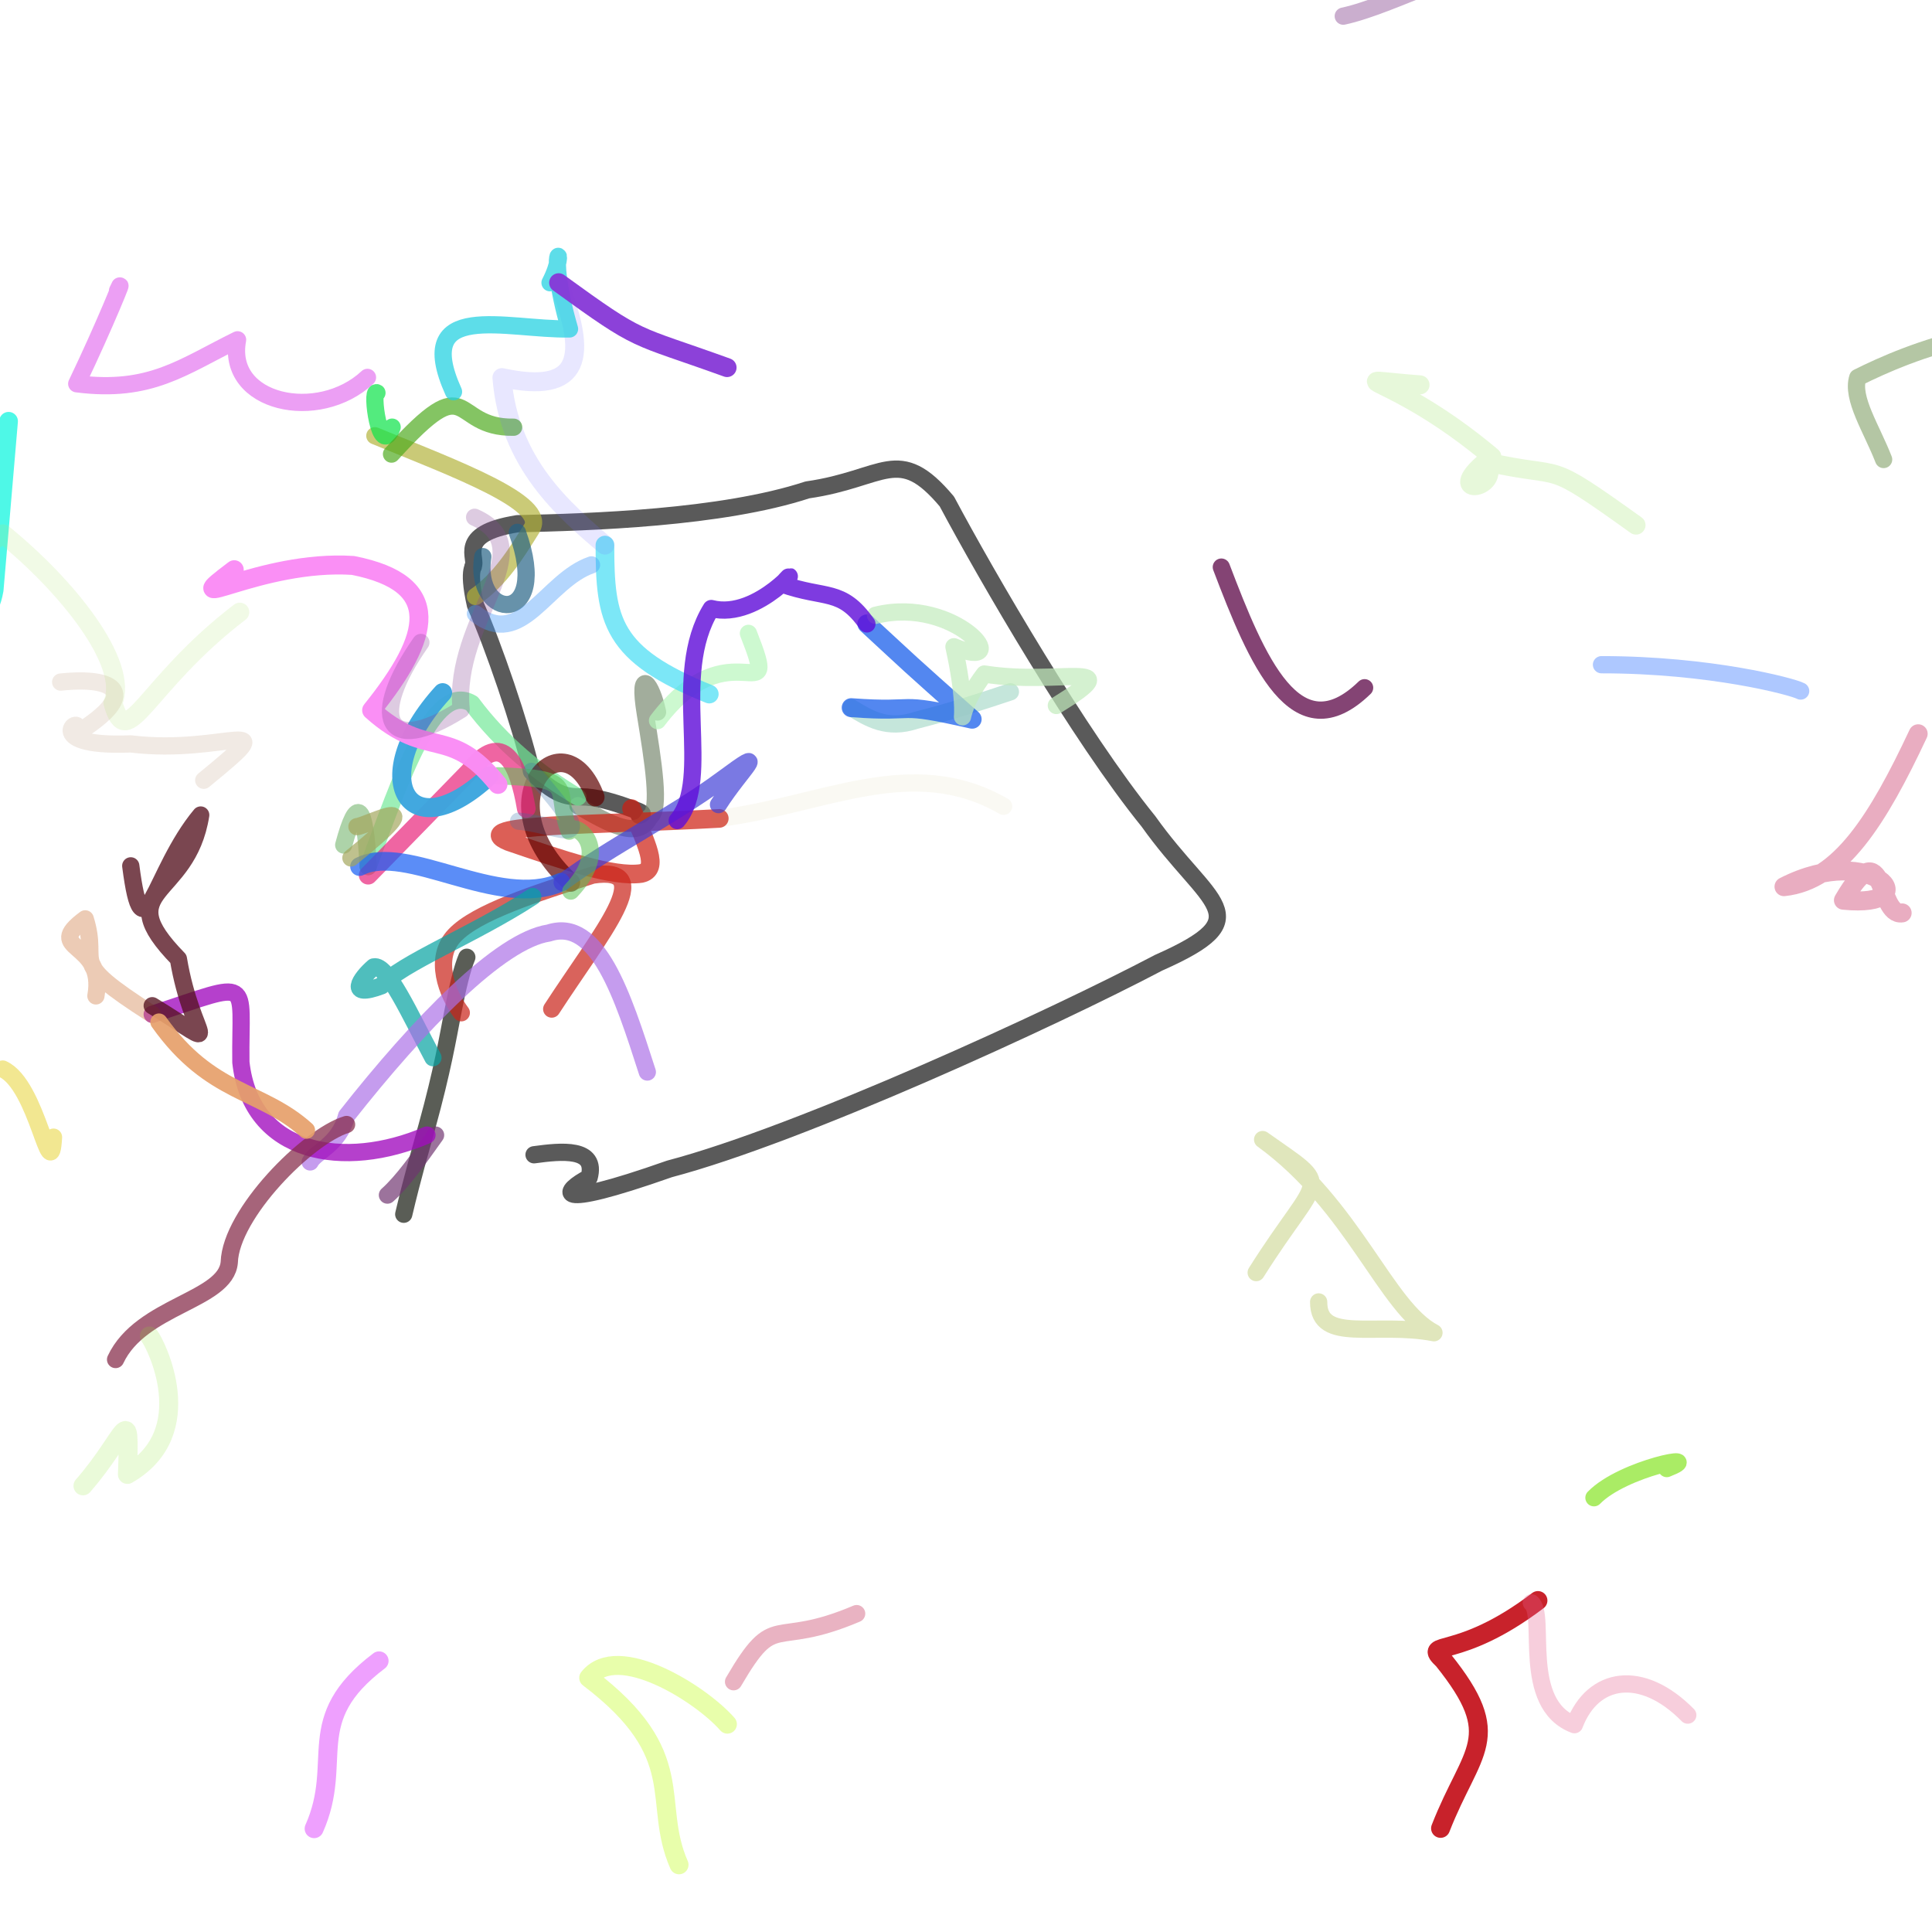
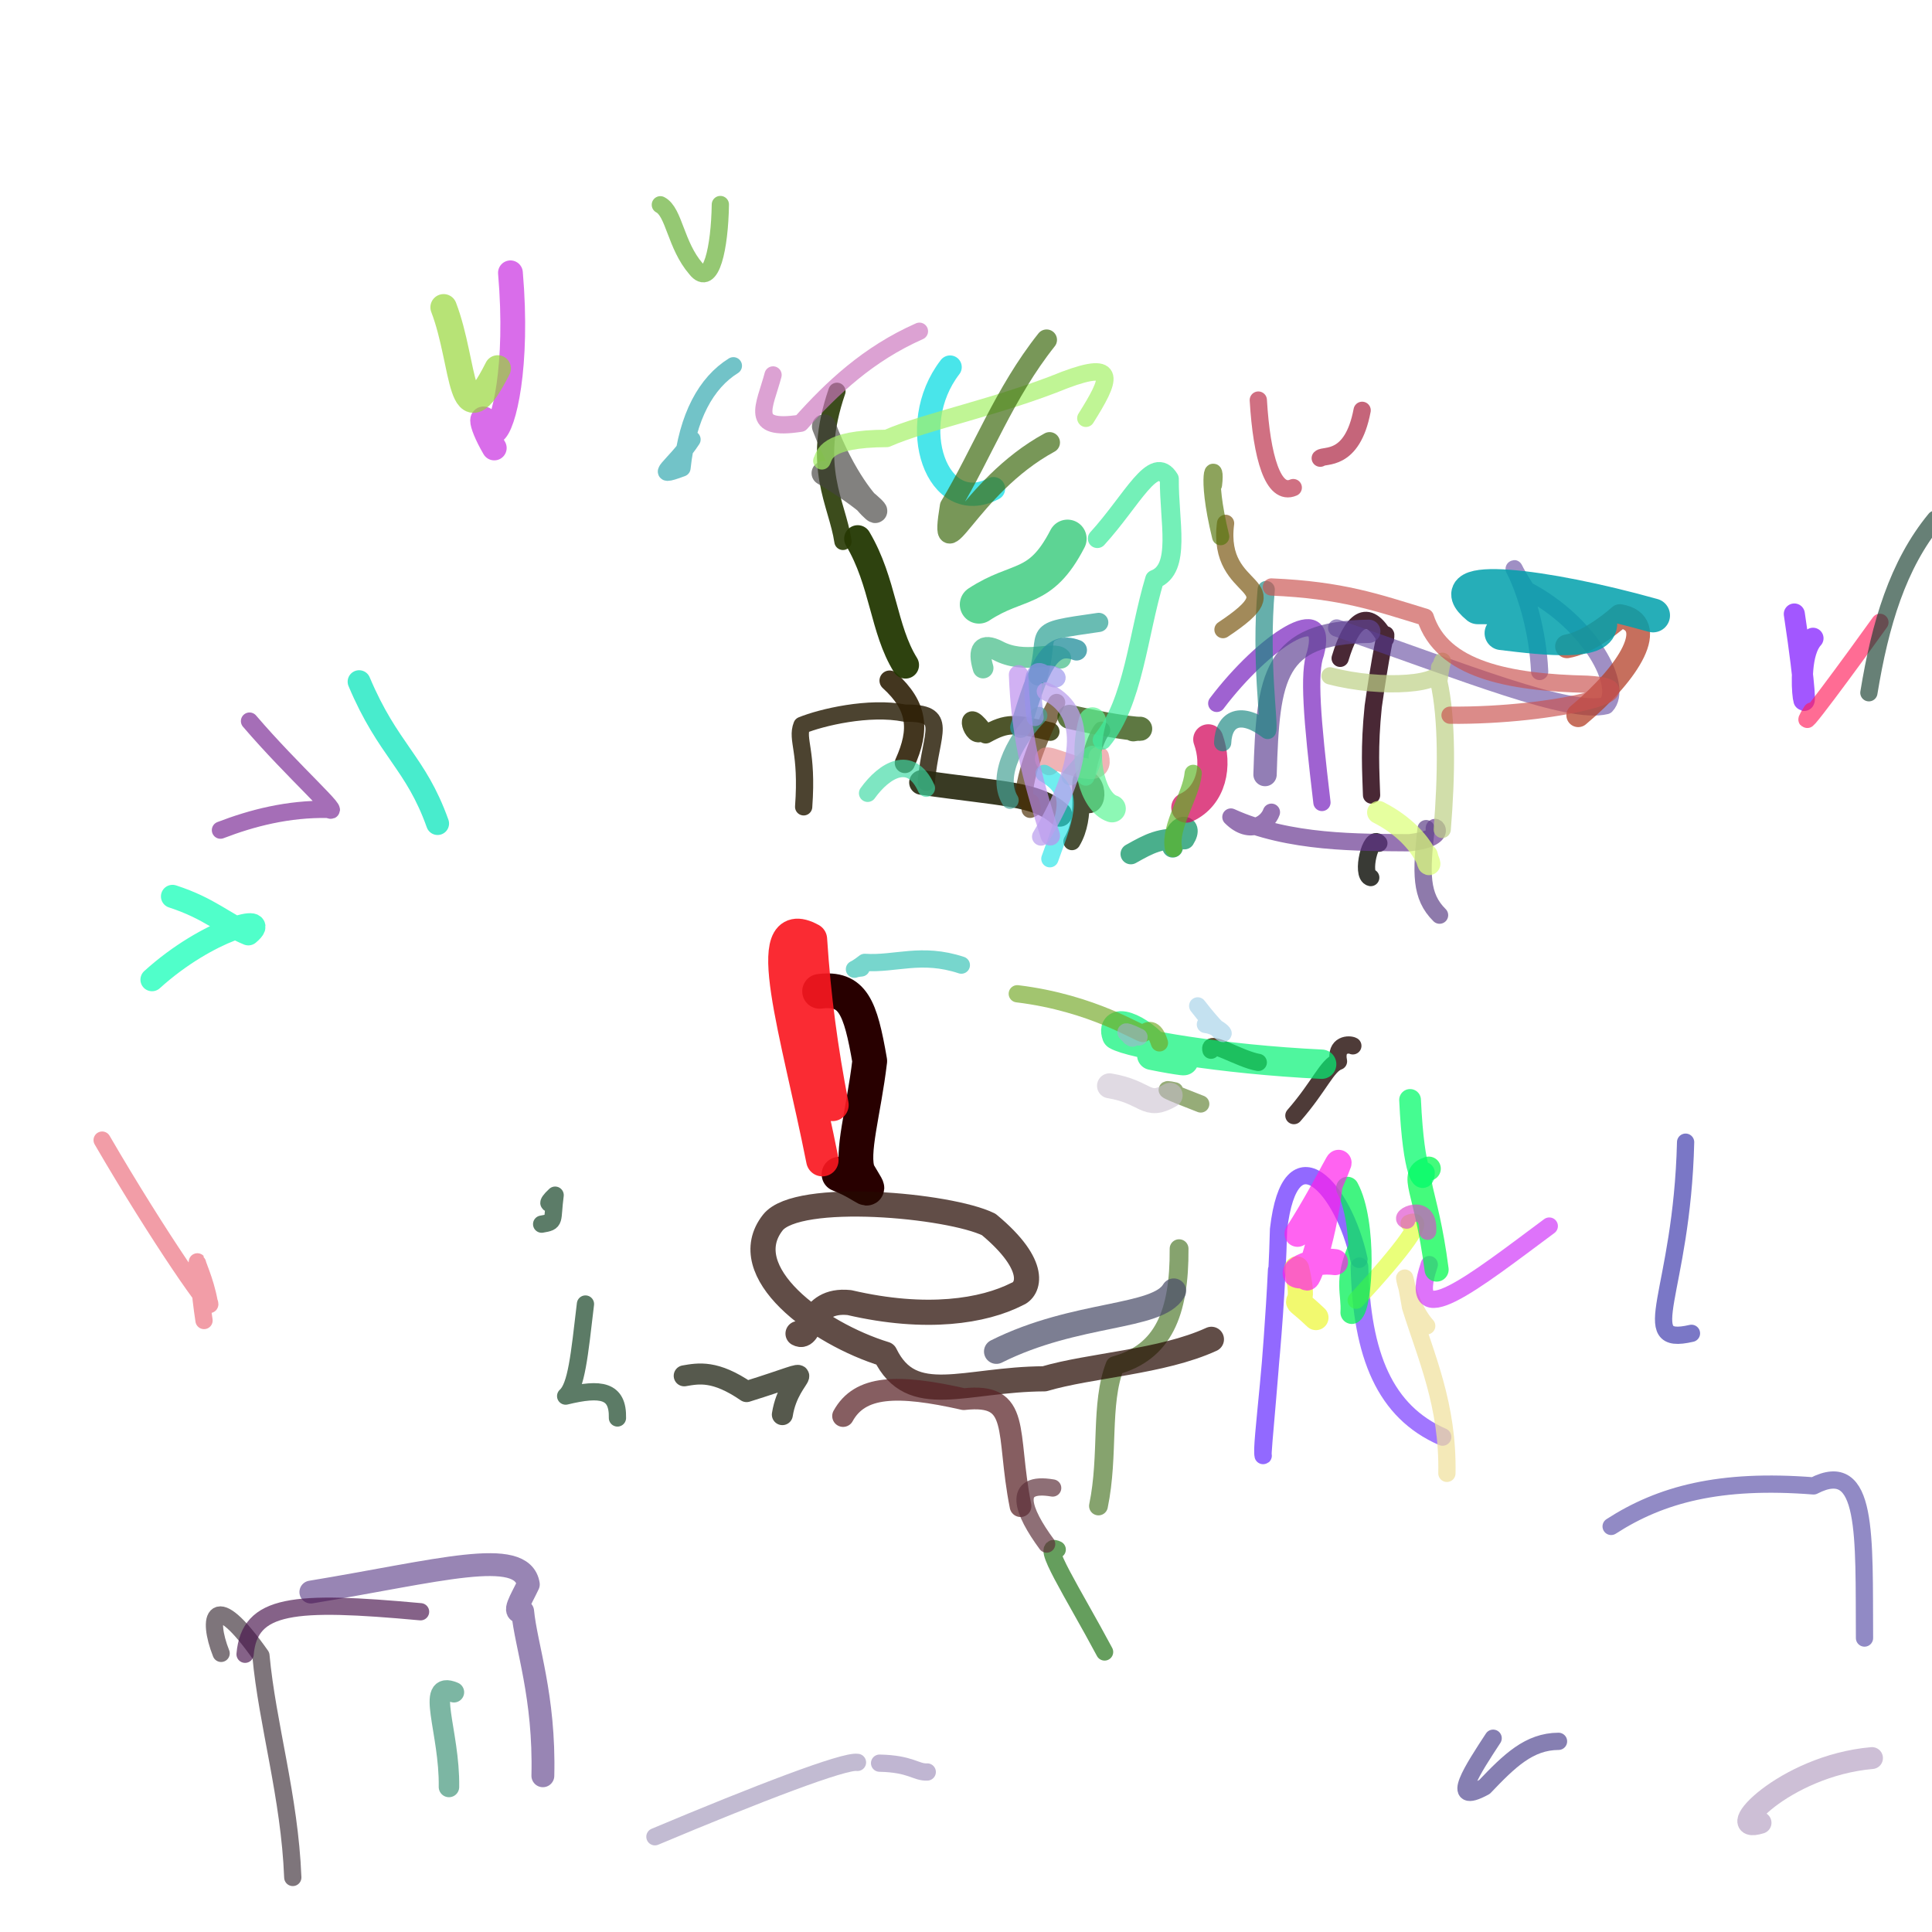
- <svg xmlns="http://www.w3.org/2000/svg" version="1.1" width="956.0" height="956.0">
+ <svg xmlns="http://www.w3.org/2000/svg" version="1.1" width="925.0" height="925.0">
  <defs />
  <g>
-     <path d="M 316.254 403.402 C 319.19 402.752 317.871 402.092 312.527 400.141 C 307.183 398.182 297.824 394.931 290.261 394.405 C 282.699 393.905 276.936 396.108 262.994 381.675 C 257.587 358.708 243.992 319.073 235.26 299.408 C 230.805 279.745 235.48 280.04 233.998 280.416 C 236.784 276.525 224.879 264.179 255.996 259.15 C 291.381 258.39 357.007 256.401 399.52 242.411 C 437.793 236.956 444.437 219.49 468.528 248.147 C 488.351 285.33 534.148 364.368 568.268 406.413 C 598.11 448.468 624.801 453.538 573.263 476.411 C 521.725 503.552 396.235 561.289 331.262 578.407 C 270.556 599.792 278.902 589.104 291.524 582.674 C 295.603 567.709 277.803 569.564 264.259 571.409" stroke-width="8.536" fill="none" stroke="rgb(23, 23, 23)" stroke-opacity="0.71" stroke-linecap="round" stroke-linejoin="round" />
-     <path d="M 230.996 473.669 C 228.722 478.973 226.436 488.534 223.998 501.143 C 221.561 513.753 218.96 529.403 211.264 557.404 C 208.157 568.713 204.219 582.049 199.783 600.839" stroke-width="8.536" fill="none" stroke="rgb(23, 28, 18)" stroke-opacity="0.71" stroke-linecap="round" stroke-linejoin="round" />
-     <path d="M 285.995 398.673 C 300.995 407.392 315.985 416.12 321.539 404.233 C 327.084 400.88 323.193 376.913 319.292 352.957 C 315.392 328.98 322.5 338.531 325.367 352.322" stroke-width="8.536" fill="none" stroke="rgb(124, 140, 116)" stroke-opacity="0.71" stroke-linecap="round" stroke-linejoin="round" />
-     <path d="M 215.531 561.671 C 207.32 573.239 199.108 584.806 191.709 591.361" stroke-width="8.536" fill="none" stroke="rgb(112, 52, 112)" stroke-opacity="0.69" stroke-linecap="round" stroke-linejoin="round" />
-     <path d="M 235.26 295.144 C 247.386 286.783 255.254 274.164 263.112 261.535 C 270.971 248.906 226.102 232.272 185.491 215.628" stroke-width="8.536" fill="none" stroke="rgb(178, 178, 58)" stroke-opacity="0.69" stroke-linecap="round" stroke-linejoin="round" />
-     <path d="M 312.527 400.141 C 319.592 417.301 326.667 430.211 317.241 432.219 C 303.548 434.227 277.625 425.335 251.705 416.455 C 230.044 407.564 295.109 408.405 355.907 404.969" stroke-width="9.237" fill="none" stroke="rgb(205, 30, 18)" stroke-opacity="0.71" stroke-linecap="round" stroke-linejoin="round" />
-     <path d="M 285.995 394.406 C 267.076 383.234 248.157 367.804 233.505 348.097 C 214.586 336.925 198.371 384.992 182.187 428.794" stroke-width="8.536" fill="none" stroke="rgb(113, 232, 151)" stroke-opacity="0.69" stroke-linecap="round" stroke-linejoin="round" />
-     <path d="M 255.996 263.414 C 273.103 310.549 233.763 307.327 238.916 275.422" stroke-width="8.536" fill="none" stroke="rgb(35, 97, 132)" stroke-opacity="0.69" stroke-linecap="round" stroke-linejoin="round" />
-     <path d="M 294.525 394.409 C 279.169 352.785 238.147 395.926 282.452 436.661" stroke-width="9.237" fill="none" stroke="rgb(95, 3, 2)" stroke-opacity="0.71" stroke-linecap="round" stroke-linejoin="round" />
-     <path d="M 228.262 501.143 C 221.237 491.901 214.211 474.127 225.05 462.769 C 235.891 451.412 264.59 442.215 293.289 433.018 C 326.256 428.084 297.496 461.565 273.003 499.307" stroke-width="8.536" fill="none" stroke="rgb(202, 36, 26)" stroke-opacity="0.71" stroke-linecap="round" stroke-linejoin="round" />
-     <path d="M 182.177 428.803 C 180.667 398.192 176.824 392.889 170.084 418.128" stroke-width="8.536" fill="none" stroke="rgb(137, 191, 131)" stroke-opacity="0.69" stroke-linecap="round" stroke-linejoin="round" />
-     <path d="M 182.177 433.07 C 198.84 415.986 215.504 398.912 232.167 381.828 C 248.83 360.477 256.755 378.134 260.403 400.059" stroke-width="9.237" fill="none" stroke="rgb(232, 39, 124)" stroke-opacity="0.71" stroke-linecap="round" stroke-linejoin="round" />
-     <path d="M 177.91 428.797 C 201.182 416.891 246.44 450.274 277.585 436.546" stroke-width="9.237" fill="none" stroke="rgb(25, 94, 243)" stroke-opacity="0.71" stroke-linecap="round" stroke-linejoin="round" />
-     <path d="M 325.357 356.58 C 361.781 308.531 386.837 355.276 370.347 313.404" stroke-width="8.536" fill="none" stroke="rgb(182, 246, 187)" stroke-opacity="0.69" stroke-linecap="round" stroke-linejoin="round" />
-     <path d="M 278.194 436.661 C 303.127 418.258 332.335 404.111 357.269 385.71 C 382.201 367.307 366.739 380.591 355.534 398.143" stroke-width="8.536" fill="none" stroke="rgb(63, 61, 215)" stroke-opacity="0.69" stroke-linecap="round" stroke-linejoin="round" />
-     <path d="M 173.646 424.529 C 216.714 389.827 181.744 408.615 176.623 409.036" stroke-width="8.536" fill="none" stroke="rgb(163, 166, 91)" stroke-opacity="0.69" stroke-linecap="round" stroke-linejoin="round" />
-     <path d="M 194.032 211.36 C 187.923 227.861 183.391 192.231 186.514 194.392" stroke-width="8.536" fill="none" stroke="rgb(13, 227, 74)" stroke-opacity="0.71" stroke-linecap="round" stroke-linejoin="round" />
-     <path d="M 499.971 342.336 C 485.812 347.039 471.649 351.741 453.229 356.446 C 439.072 361.15 430.132 355.662 421.193 350.175" stroke-width="8.536" fill="none" stroke="rgb(173, 219, 204)" stroke-opacity="0.71" stroke-linecap="round" stroke-linejoin="round" />
-     <path d="M 792.455 328.914 C 846.149 328.91 886.927 339.726 891.004 341.94" stroke-width="8.536" fill="none" stroke="rgb(138, 176, 255)" stroke-opacity="0.69" stroke-linecap="round" stroke-linejoin="round" />
-     <path d="M 4.247 208.446 C 1.876 236.268 -0.505 264.087 -2.876 291.897 C -7.38 317.574 -25.879 302.65 -44.378 287.718" stroke-width="9.237" fill="none" stroke="rgb(7, 245, 221)" stroke-opacity="0.71" stroke-linecap="round" stroke-linejoin="round" />
-     <path d="M 254.151 211.393 C 222.339 211.953 234.107 180.147 193.735 224.7" stroke-width="8.536" fill="none" stroke="rgb(77, 169, 30)" stroke-opacity="0.69" stroke-linecap="round" stroke-linejoin="round" />
-     <path d="M 788.727 741.118 C 803.31 726.189 845.437 718.531 824.768 726.673" stroke-width="8.536" fill="none" stroke="rgb(132, 227, 33)" stroke-opacity="0.69" stroke-linecap="round" stroke-linejoin="round" />
-     <path d="M 263.634 443.624 C 234.917 462.446 197.68 477.013 188.812 487.791 C 171.443 494.31 178.178 484.241 184.917 478.447 C 191.657 476.921 202.947 502.275 214.228 523.36" stroke-width="8.536" fill="none" stroke="rgb(8, 164, 162)" stroke-opacity="0.71" stroke-linecap="round" stroke-linejoin="round" />
-     <path d="M 26.47 562.694 C 25.026 588.885 18.564 536.792 1.331 528.991" stroke-width="8.536" fill="none" stroke="rgb(236, 220, 96)" stroke-opacity="0.69" stroke-linecap="round" stroke-linejoin="round" />
-     <path d="M 320.31 530.465 C 307.977 492.128 295.645 453.802 271.554 461.683 C 247.463 465.297 207.335 506.602 171.485 552.165 C 167.684 566.68 156.057 569.794 153.488 574.956" stroke-width="8.536" fill="none" stroke="rgb(171, 112, 230)" stroke-opacity="0.69" stroke-linecap="round" stroke-linejoin="round" />
-     <path d="M 932.06 227.373 C 926.156 212.182 915.993 196.991 919.259 186.81 C 931.06 180.896 952.023 171.447 977.25 166.266 C 1004.612 163.218 1001.439 178.17 998.265 193.112" stroke-width="8.536" fill="none" stroke="rgb(146, 172, 123)" stroke-opacity="0.69" stroke-linecap="round" stroke-linejoin="round" />
-     <path d="M 299.335 269.724 C 299.333 307.356 302.467 323.876 350.974 343.445" stroke-width="9.237" fill="none" stroke="rgb(71, 221, 244)" stroke-opacity="0.71" stroke-linecap="round" stroke-linejoin="round" />
-     <path d="M 282.462 440.928 C 303.617 418.477 283.587 406.145 281.637 411.282 C 273.425 389.765 287.496 385.359 246.401 383.881" stroke-width="8.536" fill="none" stroke="rgb(89, 192, 83)" stroke-opacity="0.55" stroke-linecap="round" stroke-linejoin="round" />
-     <path d="M 355.907 404.969 C 407.835 398.255 451.287 372.868 496.609 398.971" stroke-width="8.536" fill="none" stroke="rgb(161, 139, 33)" stroke-opacity="0.053" stroke-linecap="round" stroke-linejoin="round" />
-     <path d="M 262.994 381.675 C 299.639 423.403 278.048 408.323 256.603 406.334" stroke-width="8.536" fill="none" stroke="rgb(49, 110, 168)" stroke-opacity="0.267" stroke-linecap="round" stroke-linejoin="round" />
-     <path d="M 211.264 561.671 C 170.449 579.195 124.235 571.525 119.194 525.634 C 118.656 483.633 126.382 485.085 75.328 501.916" stroke-width="8.536" fill="none" stroke="rgb(161, 13, 190)" stroke-opacity="0.787" stroke-linecap="round" stroke-linejoin="round" />
-     <path d="M 299.335 269.724 C 279.544 252.784 251.759 229.568 248.374 186.853 C 288.418 195.596 290.602 175.918 276.435 139.906" stroke-width="9.389" fill="none" stroke="rgb(112, 106, 255)" stroke-opacity="0.162" stroke-linecap="round" stroke-linejoin="round" />
-     <path d="M 421.192 350.175 C 456.251 352.783 441.178 346.835 481.038 355.877 C 447.234 325.956 451.737 329.73 428.959 308.731" stroke-width="9.389" fill="none" stroke="rgb(30, 97, 235)" stroke-opacity="0.76" stroke-linecap="round" stroke-linejoin="round" />
-     <path d="M 235.26 303.675 C 258.035 321.738 270.404 287.1 292.684 279.523" stroke-width="8.536" fill="none" stroke="rgb(74, 154, 249)" stroke-opacity="0.414" stroke-linecap="round" stroke-linejoin="round" />
-     <path d="M 171.487 556.432 C 152.182 562.34 114.214 600.633 113.45 624.614 C 111.842 643.621 69.752 645.917 57.19 672.721" stroke-width="8.536" fill="none" stroke="rgb(133, 43, 73)" stroke-opacity="0.727" stroke-linecap="round" stroke-linejoin="round" />
-     <path d="M 242.133 383.881 C 201.648 421.671 180.614 384.916 219.018 342.74" stroke-width="9.389" fill="none" stroke="rgb(59, 165, 222)" stroke-opacity="0.964" stroke-linecap="round" stroke-linejoin="round" />
-     <path d="M 272.167 139.906 C 282.273 120.431 269.049 118.786 281.809 162.765 C 250.693 163.368 203.611 147.786 224.403 193.843" stroke-width="8.536" fill="none" stroke="rgb(36, 209, 225)" stroke-opacity="0.737" stroke-linecap="round" stroke-linejoin="round" />
-     <path d="M 75.328 501.92 C 31.957 474.189 49.69 478.67 42.171 454.679 C 20.469 470.755 52.381 465.268 47.461 492.799" stroke-width="8.536" fill="none" stroke="rgb(208, 129, 76)" stroke-opacity="0.414" stroke-linecap="round" stroke-linejoin="round" />
-     <path d="M 433.227 304.464 C 473.387 294.489 503.266 333.247 472.034 320.023 C 482.845 368.746 467.502 359.225 487.096 333.511 C 523.762 339.479 560.487 325.763 522.706 349.09" stroke-width="8.536" fill="none" stroke="rgb(194, 235, 189)" stroke-opacity="0.709" stroke-linecap="round" stroke-linejoin="round" />
-     <path d="M 276.435 139.906 C 318.293 170.286 312.191 164.689 359.771 181.888" stroke-width="9.389" fill="none" stroke="rgb(134, 56, 215)" stroke-opacity="0.952" stroke-linecap="round" stroke-linejoin="round" />
-     <path d="M 428.959 308.731 C 416.345 290.787 408.426 296.671 386.961 289.021 C 399.845 274.281 375.815 307.286 351.959 301.113 C 331.259 334.565 352.999 384.828 335.104 406.044" stroke-width="8.536" fill="none" stroke="rgb(95, 13, 216)" stroke-opacity="0.808" stroke-linecap="round" stroke-linejoin="round" />
-     <path d="M 246.401 388.148 C 222.165 358.061 212.16 376.73 183.901 351.444 C 213.383 314.775 219.909 288.754 174.677 279.794 C 128.408 276.759 84.433 305.615 115.907 281.914" stroke-width="9.389" fill="none" stroke="rgb(250, 141, 245)" stroke-opacity="0.977" stroke-linecap="round" stroke-linejoin="round" />
-     <path d="M 75.328 497.652 C 113.24 520.837 95.238 516.153 88.268 474.469 C 53.587 438.9 92.775 445.219 99.314 403.29 C 75.918 431.329 70.916 476.607 64.703 428.443" stroke-width="8.536" fill="none" stroke="rgb(85, 18, 31)" stroke-opacity="0.779" stroke-linecap="round" stroke-linejoin="round" />
-     <path d="M 234.851 255.963 C 269.678 271.465 223.717 306.781 228.188 351.076 C 189.688 375.352 182.899 354.108 208.254 317.906" stroke-width="8.536" fill="none" stroke="rgb(134, 71, 150)" stroke-opacity="0.284" stroke-linecap="round" stroke-linejoin="round" />
-     <path d="M 712.831 904.715 C 728.199 865.325 745.175 860.102 714.197 821.46 C 703.428 811.214 721.269 822.233 761.005 791.992" stroke-width="9.389" fill="none" stroke="rgb(200, 34, 43)" stroke-opacity="1.0" stroke-linecap="round" stroke-linejoin="round" />
-     <path d="M 73.924 661.083 C 76.887 664.705 99.31 708.744 63.046 729.583 C 64.424 691.39 62.951 710.131 41.057 735.237" stroke-width="9.389" fill="none" stroke="rgb(138, 228, 36)" stroke-opacity="0.172" stroke-linecap="round" stroke-linejoin="round" />
-     <path d="M 336.002 922.745 C 322.236 891.356 341.955 868.614 291.311 830.237 C 305.496 812.236 346.789 838.07 359.936 853.154" stroke-width="9.389" fill="none" stroke="rgb(192, 252, 23)" stroke-opacity="0.362" stroke-linecap="round" stroke-linejoin="round" />
-     <path d="M 78.659 505.747 C 104.345 541.935 129.258 539.019 151.626 559.244" stroke-width="8.536" fill="none" stroke="rgb(230, 159, 106)" stroke-opacity="0.921" stroke-linecap="round" stroke-linejoin="round" />
-     <path d="M 664.685 7.992 C 689.579 2.664 731.823 -21.546 719.416 -5.332 C 670.642 -45.043 627.947 -38.496 582.53 -71.827" stroke-width="8.536" fill="none" stroke="rgb(119, 47, 129)" stroke-opacity="0.389" stroke-linecap="round" stroke-linejoin="round" />
-     <path d="M 652.503 644.225 C 652.428 665.134 680.91 653.921 709.557 659.471 C 685.813 647.093 669.994 596.703 624.777 563.879 C 660.815 589.431 653.562 578.961 621.591 629.708" stroke-width="8.536" fill="none" stroke="rgb(156, 178, 43)" stroke-opacity="0.313" stroke-linecap="round" stroke-linejoin="round" />
-     <path d="M 30.022 337.51 C 58.07 334.55 69.155 343.531 38.043 362.772 C 42.124 350.982 17.609 369.998 64.679 368.101 C 111.797 373.854 142.955 351.54 100.81 386.086" stroke-width="8.536" fill="none" stroke="rgb(171, 136, 97)" stroke-opacity="0.175" stroke-linecap="round" stroke-linejoin="round" />
-     <path d="M 362.985 832.162 C 384.138 795.959 381.407 816.517 423.885 798.461" stroke-width="8.536" fill="none" stroke="rgb(216, 121, 147)" stroke-opacity="0.57" stroke-linecap="round" stroke-linejoin="round" />
-     <path d="M 58.165 143.849 C 63.12 132.943 51.963 160.717 37.972 189.894 C 74.413 194.545 90.289 181.557 117.55 168.144 C 111.596 199.628 157.555 209.438 181.833 186.748" stroke-width="8.536" fill="none" stroke="rgb(209, 24, 229)" stroke-opacity="0.413" stroke-linecap="round" stroke-linejoin="round" />
-     <path d="M 835.15 848.67 C 812.476 825.617 788.181 829.408 779.069 853.416 C 752.261 843.306 765.352 798.914 757.738 793.105" stroke-width="8.536" fill="none" stroke="rgb(230, 95, 143)" stroke-opacity="0.305" stroke-linecap="round" stroke-linejoin="round" />
-     <path d="M 118.656 302.91 C 71.51 338.953 62.896 373.506 55.883 347.765 C 63.949 328.292 33.33 289.974 1.474 264.149 C -21.463 284.25 -58.803 239.483 -87.494 224.049" stroke-width="9.389" fill="none" stroke="rgb(178, 228, 117)" stroke-opacity="0.181" stroke-linecap="round" stroke-linejoin="round" />
-     <path d="M 809.55 259.845 C 762.464 226.085 776.579 237.862 735.171 228.461 C 744.403 242.604 710.78 246.803 738.223 226.02 C 687.797 183.644 658.542 187.126 702.679 190.432" stroke-width="9.389" fill="none" stroke="rgb(97, 210, 12)" stroke-opacity="0.15" stroke-linecap="round" stroke-linejoin="round" />
-     <path d="M 604.35 280.618 C 621.946 326.873 641.324 373.215 675.236 340.308" stroke-width="8.536" fill="none" stroke="rgb(98, 16, 77)" stroke-opacity="0.778" stroke-linecap="round" stroke-linejoin="round" />
-     <path d="M 949.158 363.091 C 929.379 405.241 910.48 435.815 882.766 438.747 C 926.41 416.385 954.989 449.636 912.175 445.452 C 932.958 409.756 928.891 453.619 941.224 451.731" stroke-width="9.389" fill="none" stroke="rgb(222, 131, 161)" stroke-opacity="0.653" stroke-linecap="round" stroke-linejoin="round" />
-     <path d="M 155.445 904.859 C 170.443 871.23 148.975 851.017 187.579 821.837" stroke-width="9.389" fill="none" stroke="rgb(234, 139, 254)" stroke-opacity="0.818" stroke-linecap="round" stroke-linejoin="round" />
+     <path d="M 401.71 562.211 C 416.043 567.848 418.38 574.215 410.865 561.397 C 407.283 552.235 413.532 532.336 416.412 507.985 C 411.928 482.019 408.29 472.632 392.412 474.624" stroke-width="16.632" fill="none" stroke="rgb(40, 0, 0)" stroke-opacity="1.0" stroke-linecap="round" stroke-linejoin="round" />
+     <path d="M 384.776 386.29 C 386.75 359.336 381.201 354.275 383.928 347.276 C 393.141 343.507 416.071 338.017 433.183 341.434 C 454.741 341.217 445.642 350.012 443.471 374.472" stroke-width="8.259" fill="none" stroke="rgb(49, 39, 17)" stroke-opacity="0.866" stroke-linecap="round" stroke-linejoin="round" />
+     <path d="M 469.19 350.853 C 465.116 352.847 460.956 336.178 471.931 351.546 C 482.336 345.811 485.705 346.172 502.853 350.281" stroke-width="8.845" fill="none" stroke="rgb(46, 54, 4)" stroke-opacity="0.843" stroke-linecap="round" stroke-linejoin="round" />
+     <path d="M 527.423 349.589 C 524.755 353.344 521.248 362.223 517.781 383.83 C 526.42 390.26 527.25 372.56 518.256 372.41 C 515.802 374.66 520.528 390.717 513.241 402.919" stroke-width="8.259" fill="none" stroke="rgb(44, 51, 23)" stroke-opacity="0.864" stroke-linecap="round" stroke-linejoin="round" />
+     <path d="M 507.384 389.901 C 496.066 379.739 479.929 380.262 441.184 374.627" stroke-width="11.79" fill="none" stroke="rgb(40, 41, 16)" stroke-opacity="0.917" stroke-linecap="round" stroke-linejoin="round" />
+     <path d="M 433.238 365.294 C 440.439 349.288 439.424 338.165 425.923 325.867" stroke-width="9.695" fill="none" stroke="rgb(46, 32, 6)" stroke-opacity="0.897" stroke-linecap="round" stroke-linejoin="round" />
+     <path d="M 433.53 318.413 C 422.848 301.226 423.002 278.771 410.648 257.931" stroke-width="12.96" fill="none" stroke="rgb(33, 54, 0)" stroke-opacity="0.941" stroke-linecap="round" stroke-linejoin="round" />
+     <path d="M 403.584 259.209 C 400.805 240.512 388.181 223.846 400.707 187.35" stroke-width="8.259" fill="none" stroke="rgb(38, 56, 3)" stroke-opacity="0.896" stroke-linecap="round" stroke-linejoin="round" />
+     <path d="M 641.644 315.194 C 647.091 297.075 654.772 289.962 663.344 305.814 C 664.226 297.922 660.684 315.416 657.474 338.225 C 655.424 358.169 656.347 369.511 656.674 380.663" stroke-width="8.259" fill="none" stroke="rgb(50, 13, 28)" stroke-opacity="0.883" stroke-linecap="round" stroke-linejoin="round" />
+     <path d="M 660.165 403.721 C 656.234 398.823 651.46 419.133 656.281 420.158" stroke-width="8.259" fill="none" stroke="rgb(34, 35, 30)" stroke-opacity="0.894" stroke-linecap="round" stroke-linejoin="round" />
+     <path d="M 647.711 500.721 C 646.21 499.847 639.14 499.648 640.838 508.153 C 635.329 510.041 631.815 519.998 619.489 534.124" stroke-width="8.259" fill="none" stroke="rgb(51, 29, 26)" stroke-opacity="0.864" stroke-linecap="round" stroke-linejoin="round" />
+     <path d="M 602.434 508.65 C 593.403 507.137 578.114 497.106 579.804 502.814" stroke-width="8.259" fill="none" stroke="rgb(68, 51, 20)" stroke-opacity="0.881" stroke-linecap="round" stroke-linejoin="round" />
+     <path d="M 493.21 387.48 C 494.543 386.473 494.279 388.437 493.611 384.272 C 485.422 385.188 494.898 357.571 505.889 336.33" stroke-width="8.259" fill="none" stroke="rgb(76, 46, 4)" stroke-opacity="0.681" stroke-linecap="round" stroke-linejoin="round" />
+     <path d="M 512.052 343.214 C 549.314 351.507 549.056 347.965 542.617 349.182" stroke-width="11.535" fill="none" stroke="rgb(38, 73, 0)" stroke-opacity="0.74" stroke-linecap="round" stroke-linejoin="round" />
+     <path d="M 526.081 362.312 C 530.297 378.573 491.421 354.073 502.301 366.264" stroke-width="9.83" fill="none" stroke="rgb(227, 129, 132)" stroke-opacity="0.593" stroke-linecap="round" stroke-linejoin="round" />
+     <path d="M 519.865 372.035 C 528.141 353.888 521.042 361.707 512.405 371.918" stroke-width="8.259" fill="none" stroke="rgb(67, 205, 161)" stroke-opacity="0.57" stroke-linecap="round" stroke-linejoin="round" />
+     <path d="M 507.859 315.126 C 504.788 311.542 490.691 318.52 477.585 311.414 C 470.479 307.9 467.999 310.745 470.679 319.832" stroke-width="9.94" fill="none" stroke="rgb(50, 182, 124)" stroke-opacity="0.659" stroke-linecap="round" stroke-linejoin="round" />
+     <path d="M 496.952 323.605 C 503.477 301.503 491.39 302.915 526.055 298.001" stroke-width="9.184" fill="none" stroke="rgb(35, 157, 143)" stroke-opacity="0.678" stroke-linecap="round" stroke-linejoin="round" />
+     <path d="M 639.963 300.66 C 702.536 322.364 751.197 342.217 768.898 337.853 C 777.54 328.9 761.644 298.47 730.868 282.46 C 715.142 257.395 735.286 281.632 737.149 321.486" stroke-width="8.259" fill="none" stroke="rgb(86, 59, 151)" stroke-opacity="0.57" stroke-linecap="round" stroke-linejoin="round" />
+     <path d="M 398.571 529.007 C 393.466 502.626 390.089 477.757 388.253 449.674 C 362.589 435.605 381.827 495.27 393.727 555.458" stroke-width="15.515" fill="none" stroke="rgb(249, 24, 32)" stroke-opacity="0.913" stroke-linecap="round" stroke-linejoin="round" />
+     <path d="M 632.915 384.203 C 628.137 344.059 626.342 322.079 629.833 312.858 C 636.87 286.12 605.037 307.032 582.552 336.772" stroke-width="8.259" fill="none" stroke="rgb(114, 26, 187)" stroke-opacity="0.683" stroke-linecap="round" stroke-linejoin="round" />
+     <path d="M 655.333 302.257 C 609.74 302.916 607.124 323.571 605.677 370.837" stroke-width="11.174" fill="none" stroke="rgb(97, 67, 147)" stroke-opacity="0.685" stroke-linecap="round" stroke-linejoin="round" />
+     <path d="M 608.727 388.876 C 606.879 394.126 598.475 400.373 589.325 391.173 C 617.377 403.976 650.952 403.26 674.678 403.495 C 697.472 400.841 683.526 391.748 687.414 398.779" stroke-width="8.259" fill="none" stroke="rgb(101, 51, 142)" stroke-opacity="0.678" stroke-linecap="round" stroke-linejoin="round" />
+     <path d="M 682.781 396.724 C 680.394 418.028 680.035 429.069 689.23 438.16" stroke-width="8.26" fill="none" stroke="rgb(95, 67, 136)" stroke-opacity="0.705" stroke-linecap="round" stroke-linejoin="round" />
+     <path d="M 541.426 408.868 C 550.502 403.768 555.634 400.98 567.06 401.722 C 572.241 393.574 561.712 393.437 561.449 405.644" stroke-width="9.886" fill="none" stroke="rgb(3, 144, 95)" stroke-opacity="0.715" stroke-linecap="round" stroke-linejoin="round" />
+     <path d="M 515.436 311.268 C 502.687 306.369 497.182 319.262 488.623 348.295" stroke-width="9.96" fill="none" stroke="rgb(44, 147, 159)" stroke-opacity="0.79" stroke-linecap="round" stroke-linejoin="round" />
+     <path d="M 497.327 342.554 C 488.107 352.022 476.033 370.639 483.604 383.14" stroke-width="8.259" fill="none" stroke="rgb(71, 162, 149)" stroke-opacity="0.699" stroke-linecap="round" stroke-linejoin="round" />
+     <path d="M 750.249 309.445 C 759.067 307.937 769.603 300.244 775.597 294.953 C 794.475 298.294 780.426 321.726 755.624 342.446" stroke-width="11.356" fill="none" stroke="rgb(180, 63, 40)" stroke-opacity="0.747" stroke-linecap="round" stroke-linejoin="round" />
+     <path d="M 499.915 370.284 C 514.722 378.762 511.097 388.162 502.66 411.147" stroke-width="8.259" fill="none" stroke="rgb(39, 228, 232)" stroke-opacity="0.665" stroke-linecap="round" stroke-linejoin="round" />
+     <path d="M 578.498 353.98 C 583.022 366.55 579.99 381.106 567.99 386.654" stroke-width="14.436" fill="none" stroke="rgb(209, 3, 89)" stroke-opacity="0.726" stroke-linecap="round" stroke-linejoin="round" />
+     <path d="M 718.906 303.127 C 741.615 305.929 765.254 308.175 766.154 299.101 C 765.29 295.609 742.828 290.621 707.505 290.739 C 686.956 273.837 739.352 280.049 791.444 294.642" stroke-width="16.232" fill="none" stroke="rgb(0, 160, 172)" stroke-opacity="0.848" stroke-linecap="round" stroke-linejoin="round" />
+     <path d="M 532.436 387.157 C 523.674 384.27 517.606 364.859 523.014 345.223" stroke-width="13.149" fill="none" stroke="rgb(95, 245, 151)" stroke-opacity="0.708" stroke-linecap="round" stroke-linejoin="round" />
+     <path d="M 527.688 354.395 C 542.631 336.35 544.865 303.791 552.815 277.357 C 565.756 272.339 559.652 249.637 559.857 229.283 C 552.326 216.958 542.243 239.351 525.377 257.857" stroke-width="9.069" fill="none" stroke="rgb(65, 234, 158)" stroke-opacity="0.73" stroke-linecap="round" stroke-linejoin="round" />
+     <path d="M 511.096 257.941 C 498.066 283.23 487.632 276.943 468.692 289.417" stroke-width="18.306" fill="none" stroke="rgb(52, 201, 121)" stroke-opacity="0.794" stroke-linecap="round" stroke-linejoin="round" />
+     <path d="M 443.486 377.355 C 436.045 360.893 423.363 368.735 415.414 379.78" stroke-width="8.361" fill="none" stroke="rgb(63, 218, 164)" stroke-opacity="0.671" stroke-linecap="round" stroke-linejoin="round" />
+     <path d="M 460.269 462.073 C 441.084 455.736 428.721 461.761 414.008 460.766 C 407.779 465.664 407.681 463.741 412.352 463.429" stroke-width="8.259" fill="none" stroke="rgb(58, 195, 182)" stroke-opacity="0.685" stroke-linecap="round" stroke-linejoin="round" />
+     <path d="M 868.02 305.59 C 855.892 318.712 870.77 371.564 859.082 293.971" stroke-width="10.098" fill="none" stroke="rgb(114, 1, 255)" stroke-opacity="0.659" stroke-linecap="round" stroke-linejoin="round" />
+     <path d="M 454.877 175.76 C 433.113 203.979 448.754 247.944 475.663 233.963" stroke-width="11.174" fill="none" stroke="rgb(0, 219, 226)" stroke-opacity="0.714" stroke-linecap="round" stroke-linejoin="round" />
+     <path d="M 746.185 833.712 C 732.09 833.772 722.661 843.054 710.752 855.539 C 693.242 865.077 705.467 846.621 714.885 832.223" stroke-width="8.259" fill="none" stroke="rgb(68, 57, 136)" stroke-opacity="0.648" stroke-linecap="round" stroke-linejoin="round" />
+     <path d="M 97.684 632.232 C 95.644 619.086 94.671 604.331 94.492 604.143 C 93.9 604.372 98.201 612.71 100.103 623.186 C 103.889 632.664 75.79 592.131 48.903 545.861" stroke-width="8.259" fill="none" stroke="rgb(235, 103, 119)" stroke-opacity="0.644" stroke-linecap="round" stroke-linejoin="round" />
+     <path d="M 652.162 196.453 C 647.429 221.565 633.886 217.49 632.103 219.376" stroke-width="8.259" fill="none" stroke="rgb(171, 32, 63)" stroke-opacity="0.688" stroke-linecap="round" stroke-linejoin="round" />
+     <path d="M 619.19 233.447 C 609.583 237.622 604.063 218.919 602.449 191.547" stroke-width="8.259" fill="none" stroke="rgb(183, 39, 66)" stroke-opacity="0.659" stroke-linecap="round" stroke-linejoin="round" />
+     <path d="M 236.646 214.481 C 228.987 201.368 229.474 194.954 236.486 206.787 C 241.152 204.274 248.268 175.374 244.388 130.62" stroke-width="11.866" fill="none" stroke="rgb(198, 37, 224)" stroke-opacity="0.666" stroke-linecap="round" stroke-linejoin="round" />
+     <path d="M 564.52 597.842 C 564.734 628.721 556.94 647.481 533.844 653.801 C 526.662 672.194 530.991 696.628 525.925 721.021" stroke-width="9.006" fill="none" stroke="rgb(81, 123, 46)" stroke-opacity="0.693" stroke-linecap="round" stroke-linejoin="round" />
+     <path d="M 506.171 741.882 C 497.36 737.521 513.902 762.917 528.851 790.928" stroke-width="8.259" fill="none" stroke="rgb(44, 123, 34)" stroke-opacity="0.728" stroke-linecap="round" stroke-linejoin="round" />
+     <path d="M 900.064 297.972 C 887.836 315.083 856.485 357.803 867.399 340.425" stroke-width="8.259" fill="none" stroke="rgb(255, 28, 91)" stroke-opacity="0.645" stroke-linecap="round" stroke-linejoin="round" />
+     <path d="M 443.946 848.384 C 438.526 848.679 436.248 844.475 421.123 844.165" stroke-width="8.259" fill="none" stroke="rgb(158, 143, 186)" stroke-opacity="0.651" stroke-linecap="round" stroke-linejoin="round" />
+     <path d="M 410.54 843.794 C 404.326 842.764 362.884 858.658 313.561 879.395" stroke-width="8.259" fill="none" stroke="rgb(167, 157, 190)" stroke-opacity="0.695" stroke-linecap="round" stroke-linejoin="round" />
+     <path d="M 82.598 429.182 C 100.626 435.058 107.262 442.322 118.901 447.086 C 130.99 436.984 99.587 444.69 72.786 469.037" stroke-width="11.093" fill="none" stroke="rgb(10, 255, 181)" stroke-opacity="0.712" stroke-linecap="round" stroke-linejoin="round" />
+     <path d="M 611.179 607.984 C 609.042 652.75 603.971 697.667 604.797 696.961 C 603.268 693.139 610.614 646.41 612.137 588.577 C 617.74 540.103 643.319 569.042 650.654 602.96" stroke-width="8.259" fill="none" stroke="rgb(95, 36, 255)" stroke-opacity="0.682" stroke-linecap="round" stroke-linejoin="round" />
+     <path d="M 650.874 606.258 C 651.935 649.062 663.092 675.892 690.66 687.969" stroke-width="8.455" fill="none" stroke="rgb(117, 54, 255)" stroke-opacity="0.679" stroke-linecap="round" stroke-linejoin="round" />
+     <path d="M 394.493 204.151 C 413.84 254.631 438.546 252.873 394.311 226.542" stroke-width="11.504" fill="none" stroke="rgb(68, 66, 63)" stroke-opacity="0.667" stroke-linecap="round" stroke-linejoin="round" />
+     <path d="M 807.034 546.851 C 805.261 619.544 782.54 644.68 809.839 638.368" stroke-width="8.259" fill="none" stroke="rgb(49, 45, 167)" stroke-opacity="0.641" stroke-linecap="round" stroke-linejoin="round" />
+     <path d="M 316.158 98.043 C 322.768 101.472 323.438 117.369 333.195 128.664 C 340.456 137.999 344.581 118.512 344.889 97.924" stroke-width="8.259" fill="none" stroke="rgb(93, 171, 41)" stroke-opacity="0.65" stroke-linecap="round" stroke-linejoin="round" />
+     <path d="M 259.328 586.095 C 266.275 584.957 264.133 584.703 265.789 572.223 C 260.559 577.021 263.543 577.071 264.647 573.931" stroke-width="8.259" fill="none" stroke="rgb(6, 55, 23)" stroke-opacity="0.651" stroke-linecap="round" stroke-linejoin="round" />
+     <path d="M 280.305 624.341 C 277.38 649.152 275.999 663.812 270.824 668.419 C 287.894 664.266 295.904 665.698 295.622 678.89" stroke-width="8.259" fill="none" stroke="rgb(7, 54, 22)" stroke-opacity="0.655" stroke-linecap="round" stroke-linejoin="round" />
+     <path d="M 327.587 658.709 C 334.462 657.534 342.375 655.928 357.452 666.267 C 397.865 653.682 377.927 655.71 374.574 677.294" stroke-width="10.059" fill="none" stroke="rgb(27, 32, 15)" stroke-opacity="0.739" stroke-linecap="round" stroke-linejoin="round" />
+     <path d="M 382.086 638.505 C 388.695 642.059 386.512 621.542 406.664 623.651 C 443.704 632.268 470.949 627.69 486.864 619.621 C 492.482 617.537 497.408 606.188 473.382 586.247 C 454.513 576.985 381.937 570.294 370.026 585.309 C 351.508 608.883 391.367 638.409 423.764 648.355 C 436.459 674.468 461.75 660.324 500.033 660.144 C 522.015 653.636 556.195 652.138 579.997 641.238" stroke-width="12.04" fill="none" stroke="rgb(36, 9, 0)" stroke-opacity="0.721" stroke-linecap="round" stroke-linejoin="round" />
+     <path d="M 502.878 400.152 C 493.37 370.363 488.817 351.337 487.664 323.077" stroke-width="9.308" fill="none" stroke="rgb(188, 142, 238)" stroke-opacity="0.69" stroke-linecap="round" stroke-linejoin="round" />
+     <path d="M 495.578 343.515 C 492.849 322.183 495.929 319.358 500.176 322.761 C 507.952 322.209 507.3 327.094 502.635 324.085" stroke-width="8.259" fill="none" stroke="rgb(153, 147, 235)" stroke-opacity="0.657" stroke-linecap="round" stroke-linejoin="round" />
+     <path d="M 500.651 331.01 C 520.023 339.724 520.609 363.401 498.412 400.578" stroke-width="8.611" fill="none" stroke="rgb(187, 161, 237)" stroke-opacity="0.742" stroke-linecap="round" stroke-linejoin="round" />
+     <path d="M 585.384 355.593 C 585.888 343.73 594.278 340.078 606.915 349.722 C 608.003 346.709 603.184 316.018 606.231 282.252" stroke-width="8.259" fill="none" stroke="rgb(25, 135, 128)" stroke-opacity="0.664" stroke-linecap="round" stroke-linejoin="round" />
+     <path d="M 620.823 607.523 C 626.817 632.254 614.375 616.025 630.054 630.83" stroke-width="12.029" fill="none" stroke="rgb(236, 247, 42)" stroke-opacity="0.673" stroke-linecap="round" stroke-linejoin="round" />
+     <path d="M 649.321 622.53 C 671.633 598.346 683.96 581.903 674.68 585.671" stroke-width="8.259" fill="none" stroke="rgb(222, 255, 50)" stroke-opacity="0.647" stroke-linecap="round" stroke-linejoin="round" />
+     <path d="M 440.204 158.586 C 415.71 169.405 398.356 185.812 383.34 202.628 C 358.078 206.591 366.174 194.541 370.12 179.512" stroke-width="8.259" fill="none" stroke="rgb(204, 119, 190)" stroke-opacity="0.677" stroke-linecap="round" stroke-linejoin="round" />
+     <path d="M 212.396 147.134 C 222.826 174.27 219.818 212.951 238.282 176.409" stroke-width="12.665" fill="none" stroke="rgb(150, 214, 56)" stroke-opacity="0.687" stroke-linecap="round" stroke-linejoin="round" />
+     <path d="M 632.785 509.522 C 584.555 507.19 541.344 499.713 534.631 495.631 C 531.219 485.858 548.753 493.394 556.484 505.694 C 576.322 509.341 563.466 507.741 551.43 505.237" stroke-width="14.05" fill="none" stroke="rgb(3, 242, 116)" stroke-opacity="0.697" stroke-linecap="round" stroke-linejoin="round" />
+     <path d="M 393.506 220.629 C 394.919 218.103 394.521 210.031 424.576 209.906 C 442.77 201.857 478.725 194.616 509.899 181.868 C 535.369 172.347 531.681 181.521 519.907 200.25" stroke-width="8.367" fill="none" stroke="rgb(164, 240, 102)" stroke-opacity="0.694" stroke-linecap="round" stroke-linejoin="round" />
+     <path d="M 692.749 705.414 C 693.359 672.676 682.862 649.92 675.303 625.694 C 670.256 595.592 671.612 622.122 683.085 634.804" stroke-width="8.259" fill="none" stroke="rgb(239, 225, 157)" stroke-opacity="0.73" stroke-linecap="round" stroke-linejoin="round" />
+     <path d="M 684.305 605.463 C 672.573 640.484 706.331 613.333 741.764 587.017" stroke-width="8.259" fill="none" stroke="rgb(204, 42, 247)" stroke-opacity="0.655" stroke-linecap="round" stroke-linejoin="round" />
+     <path d="M 585.544 301.448 C 621.658 277.472 582.096 286.3 586.779 250.561" stroke-width="8.259" fill="none" stroke="rgb(123, 89, 20)" stroke-opacity="0.702" stroke-linecap="round" stroke-linejoin="round" />
+     <path d="M 584.42 256.923 C 576.708 225.41 582.541 219.947 580.98 232.105" stroke-width="8.259" fill="none" stroke="rgb(86, 118, 13)" stroke-opacity="0.669" stroke-linecap="round" stroke-linejoin="round" />
+     <path d="M 501.088 162.713 C 480.896 188.085 470.109 217.273 454.95 242.392 C 449.329 276.998 463.117 233.283 502.521 211.859" stroke-width="9.958" fill="none" stroke="rgb(63, 107, 18)" stroke-opacity="0.703" stroke-linecap="round" stroke-linejoin="round" />
+     <path d="M 562.424 522.282 C 555.818 520.861 557.461 521.79 574.884 528.551" stroke-width="8.259" fill="none" stroke="rgb(96, 129, 50)" stroke-opacity="0.659" stroke-linecap="round" stroke-linejoin="round" />
+     <path d="M 555.117 499.304 C 552.616 491.297 549.426 493.168 547.344 494.806 C 546.017 495.418 523.472 480.192 487.052 475.794" stroke-width="8.259" fill="none" stroke="rgb(112, 166, 34)" stroke-opacity="0.652" stroke-linecap="round" stroke-linejoin="round" />
+     <path d="M 561.849 406.202 C 559.702 395.689 570.299 381.067 571.278 370.272" stroke-width="8.259" fill="none" stroke="rgb(91, 180, 35)" stroke-opacity="0.665" stroke-linecap="round" stroke-linejoin="round" />
+     <path d="M 684.059 559.513 C 674.473 562.54 682.649 567.785 687.816 607.849" stroke-width="11.531" fill="none" stroke="rgb(0, 249, 77)" stroke-opacity="0.734" stroke-linecap="round" stroke-linejoin="round" />
+     <path d="M 650.863 597.613 C 643.858 613.41 647.851 619.063 647.229 628.425 C 651.849 625.527 654.025 585.276 645.133 568.874" stroke-width="10.912" fill="none" stroke="rgb(0, 241, 85)" stroke-opacity="0.739" stroke-linecap="round" stroke-linejoin="round" />
+     <path d="M 681.736 561.497 C 681.901 566.968 676.833 563.62 675.111 526.622" stroke-width="10.407" fill="none" stroke="rgb(0, 251, 104)" stroke-opacity="0.729" stroke-linecap="round" stroke-linejoin="round" />
+     <path d="M 683.525 589.502 C 684.507 574.702 668.413 583.049 673.508 584.177" stroke-width="8.259" fill="none" stroke="rgb(221, 71, 202)" stroke-opacity="0.652" stroke-linecap="round" stroke-linejoin="round" />
+     <path d="M 639.171 604.28 C 624.487 602.366 613.122 612.281 625.768 610.452 C 624.302 616.97 633.358 596.54 636.572 567.325 C 647.296 541.993 636.499 566.901 621.216 590.73" stroke-width="12.454" fill="none" stroke="rgb(254, 28, 234)" stroke-opacity="0.687" stroke-linecap="round" stroke-linejoin="round" />
+     <path d="M 351.122 175.123 C 338.135 183.213 329.184 199.308 326.52 224.062 C 311.08 229.78 323.128 223.068 331.322 210.413" stroke-width="8.259" fill="none" stroke="rgb(43, 165, 172)" stroke-opacity="0.664" stroke-linecap="round" stroke-linejoin="round" />
+     <path d="M 259.911 850.201 C 260.839 812.072 251.84 788.269 250.238 771.486 C 244.772 772.92 249.468 765.96 252.951 758.571 C 250.015 740.436 209.811 752.183 148.835 762.244" stroke-width="10.945" fill="none" stroke="rgb(118, 93, 156)" stroke-opacity="0.747" stroke-linecap="round" stroke-linejoin="round" />
+     <path d="M 682.955 409.572 C 685.866 422.148 685.456 401.898 660.01 388.954" stroke-width="10.954" fill="none" stroke="rgb(222, 255, 125)" stroke-opacity="0.731" stroke-linecap="round" stroke-linejoin="round" />
+     <path d="M 690.495 397.116 C 692.606 371.61 692.982 344.233 688.848 326.203 C 690.787 311.814 691.438 317.237 689.218 319.577 C 692.905 327.798 661.804 330.16 636.774 323.581" stroke-width="8.259" fill="none" stroke="rgb(190, 209, 135)" stroke-opacity="0.71" stroke-linecap="round" stroke-linejoin="round" />
+     <path d="M 561.97 618.012 C 554.013 631.465 515.309 627.916 477.044 647.068" stroke-width="11.858" fill="none" stroke="rgb(77, 80, 107)" stroke-opacity="0.734" stroke-linecap="round" stroke-linejoin="round" />
+     <path d="M 403.648 677.965 C 411.701 663.343 429.428 662.66 461.442 669.883 C 489.191 666.817 481.473 685.18 488.609 721.103" stroke-width="10.413" fill="none" stroke="rgb(88, 33, 38)" stroke-opacity="0.725" stroke-linecap="round" stroke-linejoin="round" />
+     <path d="M 501.11 739.268 C 489.541 723.566 484.183 709.009 503.993 712.421" stroke-width="8.259" fill="none" stroke="rgb(93, 48, 58)" stroke-opacity="0.693" stroke-linecap="round" stroke-linejoin="round" />
+     <path d="M 140.179 898.883 C 138.662 860.14 127.95 825.492 124.928 792.659 C 102.171 760.279 99.048 774.355 105.867 791.595" stroke-width="8.259" fill="none" stroke="rgb(68, 56, 64)" stroke-opacity="0.69" stroke-linecap="round" stroke-linejoin="round" />
+     <path d="M 117.339 792.026 C 119.483 767.765 140.429 766.093 201.355 771.67" stroke-width="8.259" fill="none" stroke="rgb(70, 17, 75)" stroke-opacity="0.657" stroke-linecap="round" stroke-linejoin="round" />
+     <path d="M 926.593 248.564 C 908.609 270.382 900.176 298.8 894.783 331.676" stroke-width="8.259" fill="none" stroke="rgb(22, 60, 45)" stroke-opacity="0.65" stroke-linecap="round" stroke-linejoin="round" />
+     <path d="M 608.727 281.034 C 642.605 282.491 659.053 288.407 682.395 295.533 C 690.403 320.674 722.498 326.772 759.962 327.606 C 793.738 329.647 745.041 342.913 694.25 342.422" stroke-width="8.259" fill="none" stroke="rgb(202, 83, 79)" stroke-opacity="0.669" stroke-linecap="round" stroke-linejoin="round" />
+     <path d="M 214.952 855.564 C 215.354 829.02 203.464 804.291 217.325 810.208" stroke-width="9.803" fill="none" stroke="rgb(75, 154, 128)" stroke-opacity="0.726" stroke-linecap="round" stroke-linejoin="round" />
+     <path d="M 842.906 872.708 C 823.752 878.673 854.038 845.427 896.27 841.725" stroke-width="10.475" fill="none" stroke="rgb(186, 166, 198)" stroke-opacity="0.716" stroke-linecap="round" stroke-linejoin="round" />
+     <path d="M 771.378 730.815 C 795.062 715.52 823.31 707.893 868.291 711.417 C 894.597 697.859 892.387 735.131 892.685 784.263" stroke-width="8.259" fill="none" stroke="rgb(85, 73, 165)" stroke-opacity="0.642" stroke-linecap="round" stroke-linejoin="round" />
+     <path d="M 171.933 326.381 C 185.865 359.426 199.025 364.909 209.509 394.293" stroke-width="10.974" fill="none" stroke="rgb(0, 228, 185)" stroke-opacity="0.717" stroke-linecap="round" stroke-linejoin="round" />
+     <path d="M 573.429 481.603 C 590.486 503.643 587.617 491.766 577.118 490.475" stroke-width="8.259" fill="none" stroke="rgb(173, 214, 235)" stroke-opacity="0.711" stroke-linecap="round" stroke-linejoin="round" />
+     <path d="M 545.319 496.476 C 531.34 489.767 545.974 499.473 541.085 496.451" stroke-width="8.259" fill="none" stroke="rgb(167, 174, 212)" stroke-opacity="0.561" stroke-linecap="round" stroke-linejoin="round" />
+     <path d="M 531.214 519.864 C 549.228 522.835 548.577 531.136 560.247 524.396" stroke-width="11.961" fill="none" stroke="rgb(200, 190, 205)" stroke-opacity="0.555" stroke-linecap="round" stroke-linejoin="round" />
+     <path d="M 105.548 397.457 C 120.61 391.662 137.879 387.148 157.157 387.509 C 164.999 391.138 140.433 369.746 119.464 345.246" stroke-width="8.259" fill="none" stroke="rgb(129, 51, 153)" stroke-opacity="0.71" stroke-linecap="round" stroke-linejoin="round" />
  </g>
</svg>
